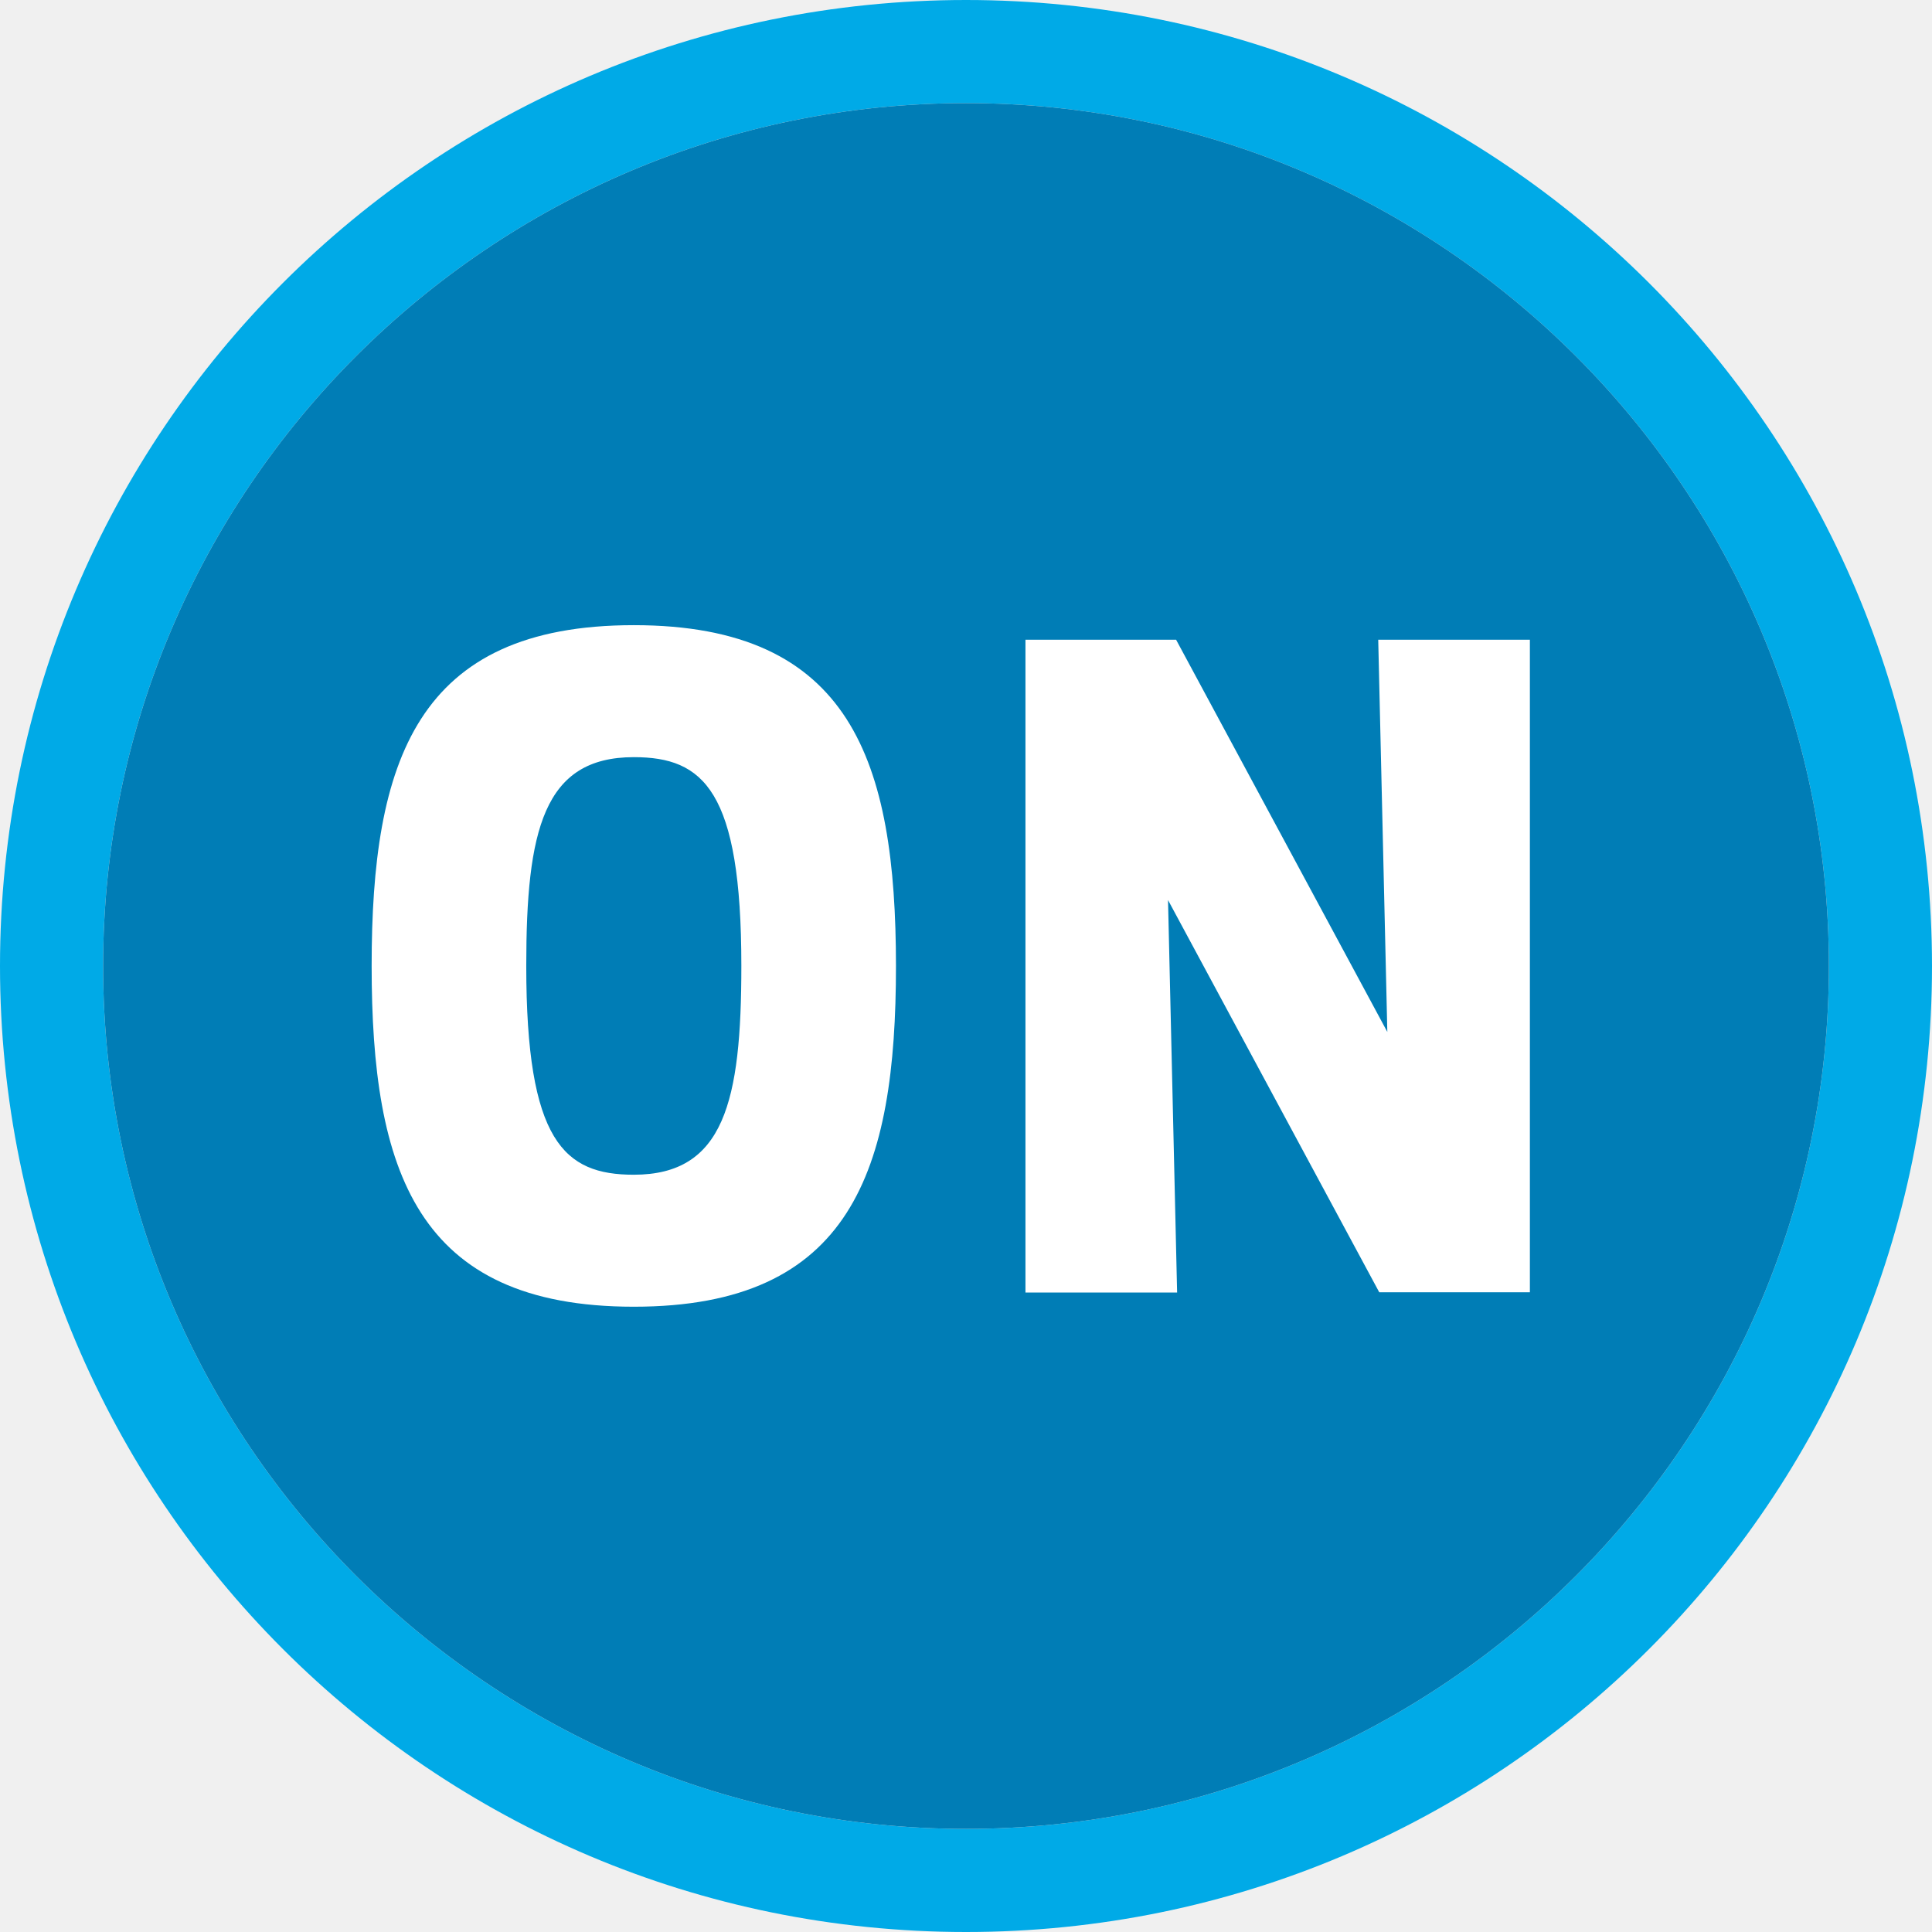
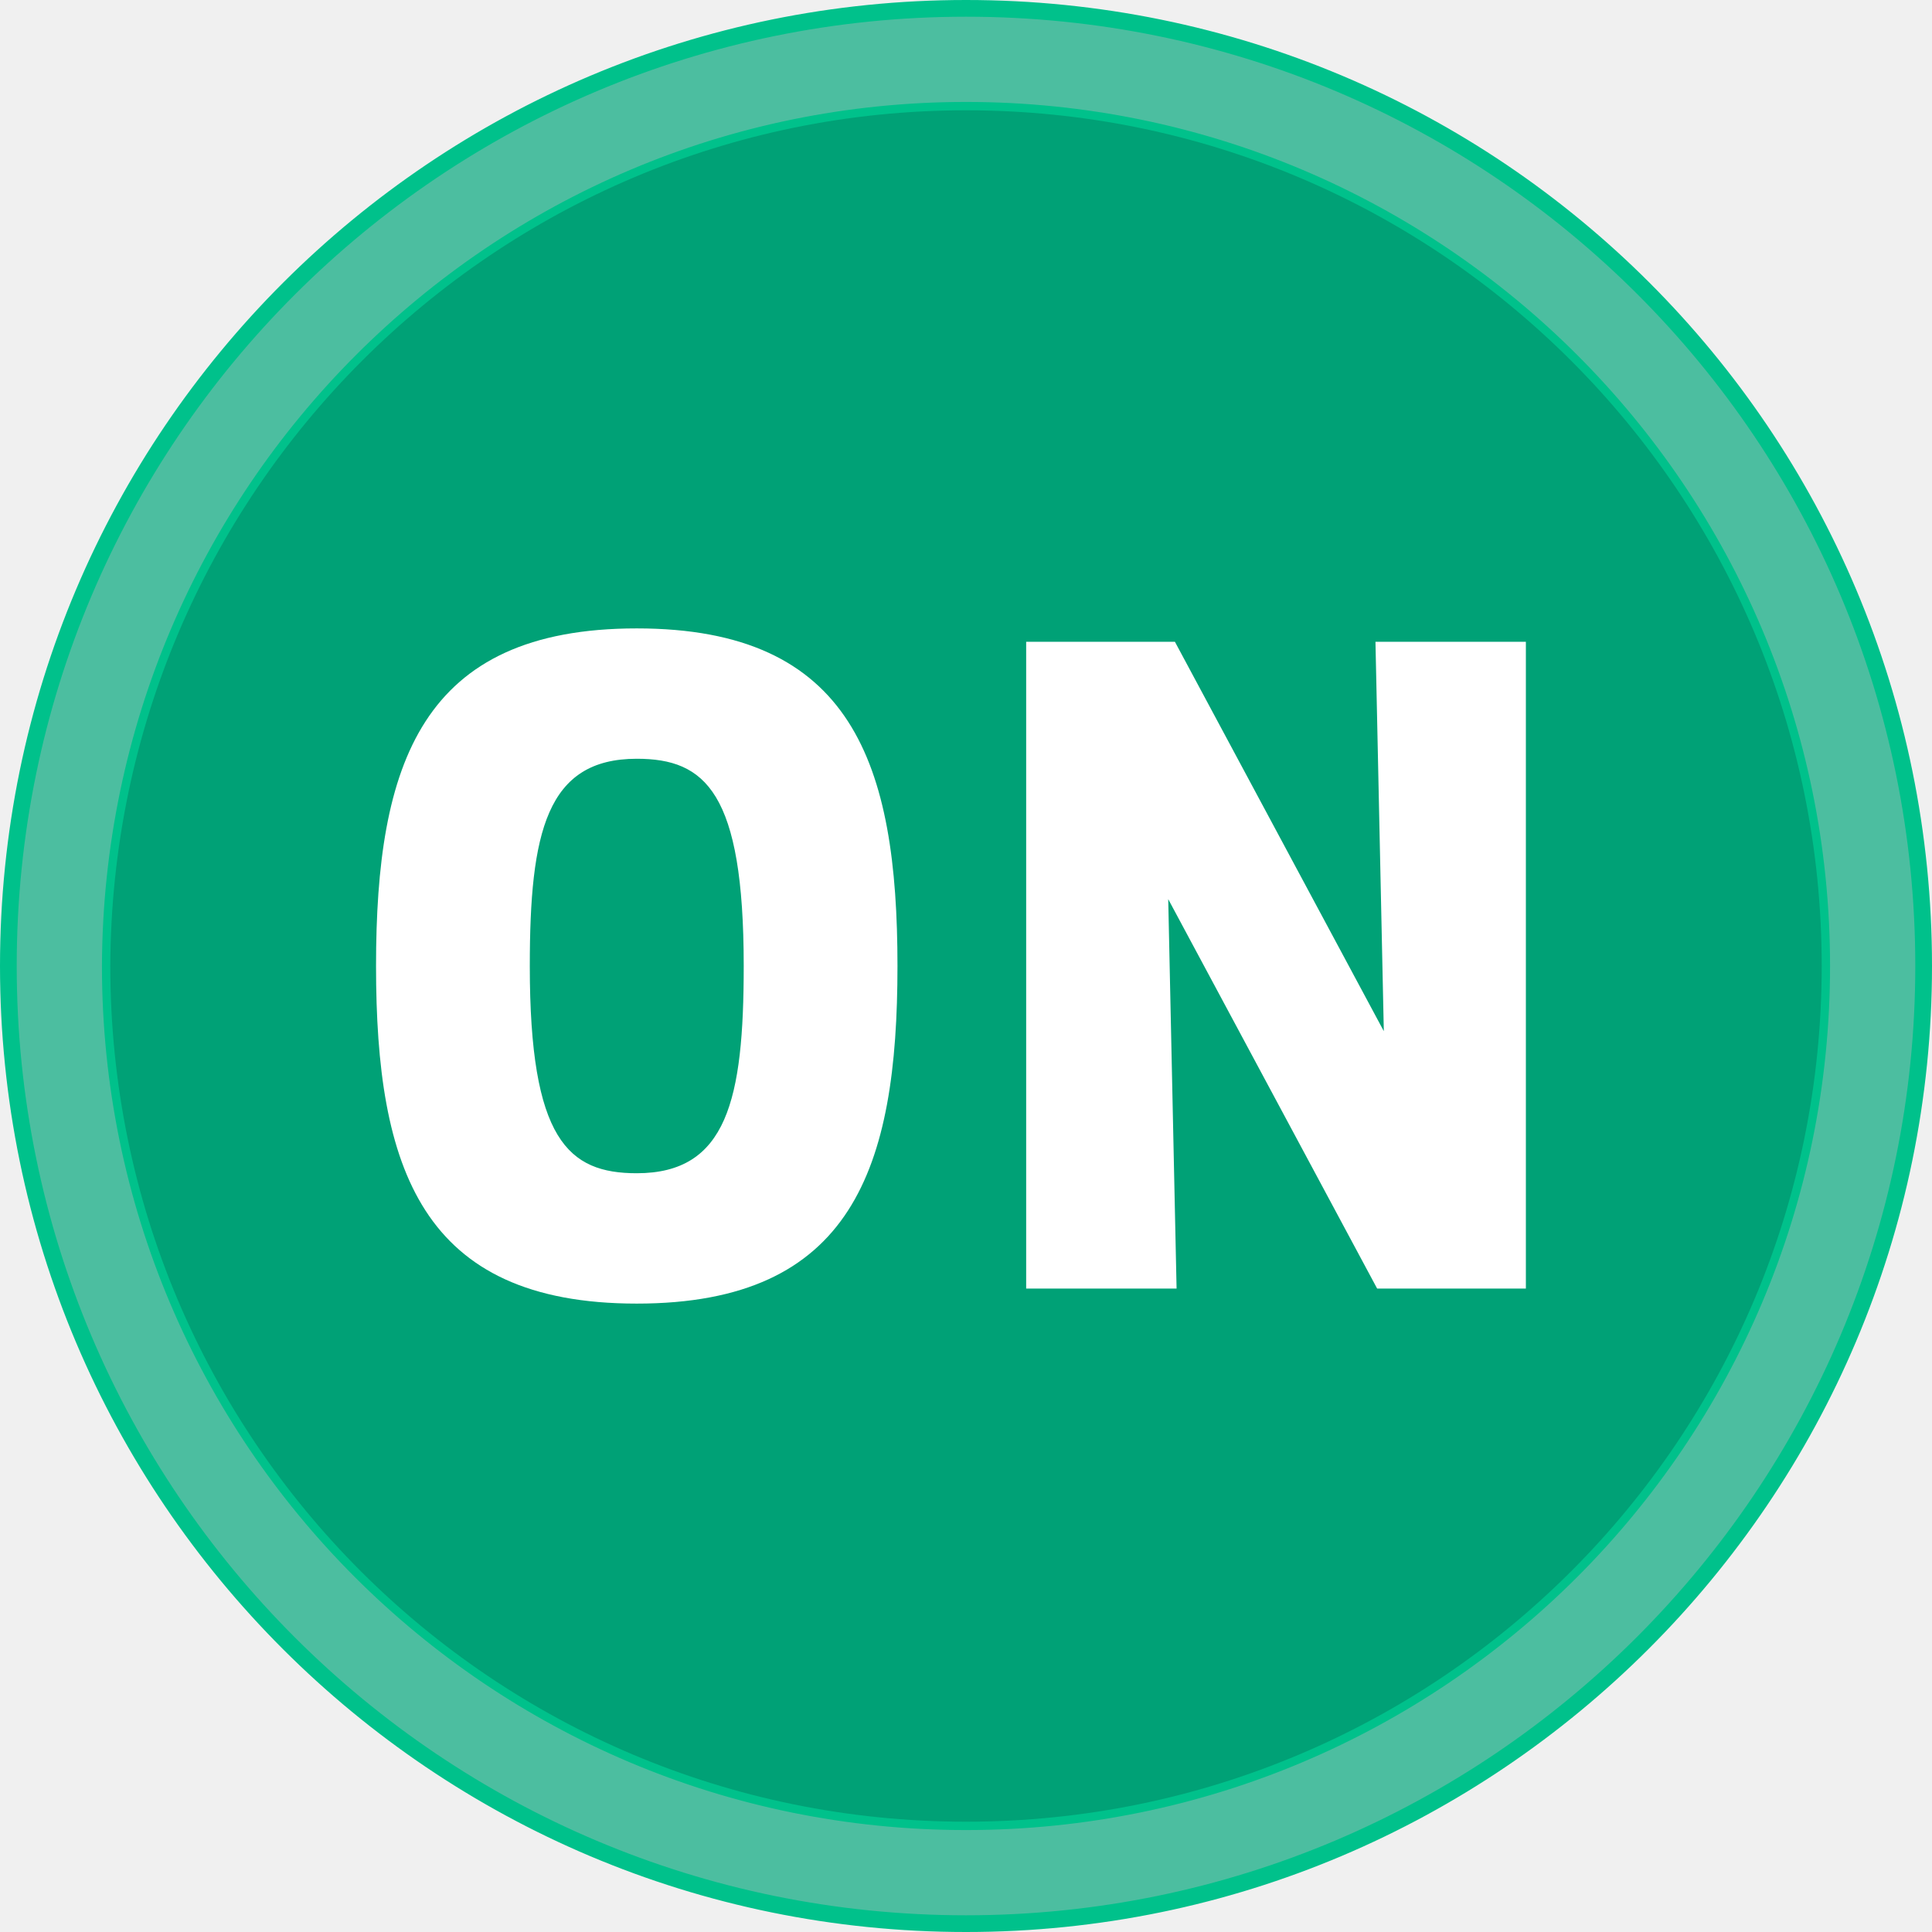
- <svg xmlns="http://www.w3.org/2000/svg" version="1.1" id="Layer_1" x="0px" y="0px" viewBox="0 0 169.94 169.94" xml:space="preserve" width="169.94" height="169.94">
-   <defs id="defs3783">
-     <clipPath clipPathUnits="userSpaceOnUse" id="clipPath3832">
-       <rect id="rect3834" width="172.868" height="172.868" x="62.83" y="57.396" style="stroke-width:1.011" />
-     </clipPath>
-     <clipPath clipPathUnits="userSpaceOnUse" id="clipPath3836">
-       <rect id="rect3838" width="172.868" height="172.868" x="62.83" y="57.396" style="stroke-width:1.011" />
-     </clipPath>
-     <clipPath clipPathUnits="userSpaceOnUse" id="clipPath3840">
-       <rect id="rect3842" width="172.868" height="172.868" x="62.83" y="57.396" style="stroke-width:1.011" />
-     </clipPath>
-   </defs>
-   <path id="XMLID_94_" style="fill:#00aae7" d="m 150.48,68.66 c 41.85,0 75.9,34.05 75.9,75.9 0,41.85 -34.05,75.9 -75.9,75.9 -41.85,0 -75.9,-34.05 -75.9,-75.9 0,-41.85 34.05,-75.9 75.9,-75.9 m 0,-9.07 c -46.93,0 -84.97,38.04 -84.97,84.97 0,46.93 38.04,84.97 84.97,84.97 46.93,0 84.97,-38.04 84.97,-84.97 C 235.44,97.63 197.4,59.59 150.48,59.59 Z" clip-path="url(#clipPath3840)" transform="translate(-65.51,-59.59)" />
-   <path id="XMLID_92_" style="fill:#007db6" d="m 150.48,68.66 c 41.85,0 75.9,34.05 75.9,75.9 0,41.85 -34.05,75.9 -75.9,75.9 -41.85,0 -75.9,-34.05 -75.9,-75.9 0,-41.85 34.05,-75.9 75.9,-75.9" clip-path="url(#clipPath3836)" transform="translate(-65.51,-59.59)" />
-   <g id="XMLID_87_" clip-path="url(#clipPath3832)" transform="translate(-65.51,-59.59)">
-     <path id="XMLID_89_" style="fill:#ffffff" d="m 121.26,114.58 c -19.14,0 -23.06,11.98 -23.06,29.97 0,17.99 3.92,29.98 23.06,29.98 19.14,0 23.06,-11.98 23.06,-29.98 -0.01,-17.99 -3.93,-29.97 -23.06,-29.97 z m 9.46,29.97 c 0,11.91 -1.51,18.37 -9.46,18.37 -6.13,0 -9.46,-2.93 -9.46,-18.37 0,-11.91 1.51,-18.36 9.46,-18.36 6.13,0 9.46,2.93 9.46,18.36 z" />
-     <polygon id="XMLID_88_" style="fill:#ffffff" points="168.96,115.86 155.71,115.86 155.71,173.28 169.05,173.28 168.25,138.76 186.83,173.26 200.08,173.26 200.08,115.86 186.74,115.86 187.54,150.36 " />
+ <svg xmlns="http://www.w3.org/2000/svg" version="1.1" id="Layer_1" x="0px" y="0px" viewBox="0 0 115.6 115.6" xml:space="preserve" width="115.6" height="115.6">
+   <defs id="defs21" />
+   <style type="text/css" id="style2">
+ 	.st0{fill:#4CBEA0;stroke:#00C18B;stroke-miterlimit:10;}
+ 	.st1{fill:#00A176;}
+ 	.st2{fill:#FFFFFF;}
+ 	.st3{fill:#143A62;}
+ 	.st4{fill:#4CBEA0;}
+ </style>
+   <path id="_Compound_Path_" class="st0" d="M 57.8,6.6 C 86.1,6.6 109,29.5 109,57.8 109,86.1 86.1,109 57.8,109 29.5,109 6.6,86.1 6.6,57.8 6.7,29.5 29.6,6.6 57.8,6.6 m 0,-6.1 C 26.2,0.5 0.5,26.1 0.5,57.8 c 0,31.7 25.7,57.3 57.3,57.3 31.6,0 57.3,-25.7 57.3,-57.3 0,0 0,0 0,0 C 115.1,26.1 89.5,0.5 57.8,0.5 Z" style="fill:#4cbea0;stroke:#00c18b;stroke-miterlimit:10" />
+   <path id="_Compound_Path_2" class="st1" d="M 57.8,6.6 C 86.1,6.6 109,29.5 109,57.8 109,86.1 86.1,109 57.8,109 29.5,109 6.6,86.1 6.6,57.8 6.7,29.5 29.6,6.6 57.8,6.6" style="fill:#00a176" />
+   <g id="_Group_" transform="translate(0.5,-2.2)">
+     <path id="_Compound_Path_3" class="st2" d="M 37.6,39.8 C 24.7,39.8 22,47.9 22,60 22,72.1 24.7,80.2 37.6,80.2 50.5,80.2 53.2,72.1 53.2,60 53.2,47.9 50.5,39.8 37.6,39.8 Z M 44,60 c 0,8 -1,12.4 -6.4,12.4 -4.1,0 -6.4,-2 -6.4,-12.4 0,-8 1,-12.4 6.4,-12.4 4.1,0 6.4,2 6.4,12.4 z" style="fill:#ffffff" />
+     <path id="_Path_" class="st2" d="M 81.8,40.6 82.3,63.9 69.8,40.6 h -8.9 v 38.7 h 9 L 69.4,56 81.9,79.3 h 8.9 V 40.6 c 0,0 -9,0 -9,0 z" style="fill:#ffffff" />
  </g>
-   <rect id="XMLID_86_" x="232.54" y="56.27" style="fill:#003963" width="9.07" height="57.42" />
-   <polygon id="XMLID_85_" style="fill:#003963" points="385.22,115.86 376.29,115.86 376.29,173.28 385.22,173.28 385.22,147.73 408.07,147.73 408.07,173.28 417,173.28 417,115.86 408.07,115.86 408.07,139.16 385.22,139.16 " transform="translate(-65.51,-59.59)" />
-   <polygon id="XMLID_84_" style="fill:#003963" points="442.23,124.43 442.23,173.28 451.16,173.28 451.16,124.43 466.05,124.43 466.05,115.86 427.35,115.86 427.35,124.43 " transform="translate(-65.51,-59.59)" />
-   <path id="XMLID_20_" style="fill:#003963" d="m 201.66,79.88 v 0 c -8.68,-1.1 -11.18,-1.68 -11.18,-7.49 0,-7.51 5.32,-8.55 11.06,-8.55 4.91,0 8.41,0.65 12.62,2.36 l 6.2,-6.2 c 0,0 -0.27,-0.31 -3.88,-2.02 -3.6,-1.71 -8.87,-2.7 -14.87,-2.7 -18.17,0 -20.14,11.92 -20.14,17.05 0,11.15 7.11,14.21 19.38,15.74 8.83,1.13 10.38,2.38 10.38,8.35 0,8.69 -7.18,9.7 -12.57,9.7 -6.18,0 -8.87,-1.03 -11.69,-2.07 l -6.38,6.65 c 0,0 2.1,1.1 4.71,1.92 3.77,1.18 9.35,2.07 13.28,2.07 19.8,0 21.93,-12.78 21.93,-18.27 0.02,-13.01 -9.72,-15.36 -18.85,-16.54 z" />
-   <path id="XMLID_15_" style="fill:#003963" d="m 276.52,90.16 h 11.29 v 14.98 c -2.11,0.61 -5.57,0.96 -9.63,0.96 -11.58,0 -14.01,-11.49 -14.01,-21.13 0,-9.64 2.43,-21.13 14.01,-21.13 4.82,0 8.11,0.8 12.45,2.48 L 296.92,60 c 0,0 -0.88,-0.53 -2.72,-1.49 -4.1,-2.14 -9.59,-3.24 -16.02,-3.24 -15.2,0 -23.23,10.27 -23.23,29.7 0,19.43 8.03,29.7 23.23,29.7 7.04,0 17.62,-3.32 18.07,-3.46 l 0.49,-0.15 V 81.59 h -20.22 z" />
-   <g id="g3778" transform="translate(-65.51,-59.59)">
-     <path style="fill:#00aae7" d="m 268.4,219.73 c -0.24,0 -0.4,-0.16 -0.48,-0.4 l -5.2,-18.6 h -0.08 l -5.24,18.6 c -0.08,0.24 -0.24,0.4 -0.48,0.4 h -3 c -0.24,0 -0.4,-0.16 -0.48,-0.4 l -6.68,-26.4 c -0.04,-0.24 0.04,-0.4 0.32,-0.4 h 3.76 c 0.28,0 0.44,0.16 0.48,0.4 l 4.32,18.32 h 0.08 l 5.08,-18.32 c 0.08,-0.24 0.24,-0.4 0.48,-0.4 h 2.8 c 0.28,0 0.4,0.16 0.48,0.4 l 5.2,18.32 h 0.08 l 4.2,-18.32 c 0.04,-0.28 0.24,-0.4 0.48,-0.4 h 3.72 c 0.28,0 0.36,0.16 0.32,0.4 l -6.64,26.4 c -0.04,0.24 -0.24,0.4 -0.48,0.4 z" id="path3760" />
-     <path style="fill:#00aae7" d="m 281.88,213.61 c -0.56,-1.68 -0.72,-3.2 -0.72,-7.48 0,-4.28 0.16,-5.8 0.72,-7.48 1.4,-4.32 4.92,-6.56 9.6,-6.56 4.72,0 8.24,2.24 9.64,6.56 0.56,1.68 0.72,3.2 0.72,7.48 0,4.28 -0.16,5.8 -0.72,7.48 -1.4,4.32 -4.92,6.56 -9.64,6.56 -4.68,0 -8.2,-2.24 -9.6,-6.56 z m 14.68,-1.24 c 0.32,-1 0.48,-2.4 0.48,-6.24 0,-3.88 -0.16,-5.24 -0.48,-6.24 -0.76,-2.2 -2.36,-3.56 -5.08,-3.56 -2.68,0 -4.28,1.36 -5.04,3.56 -0.32,1 -0.48,2.36 -0.48,6.24 0,3.84 0.16,5.24 0.48,6.24 0.76,2.2 2.36,3.56 5.04,3.56 2.72,0 4.32,-1.36 5.08,-3.56 z" id="path3762" />
-     <path style="fill:#00aae7" d="m 322.48,219.73 c -0.32,0 -0.48,-0.12 -0.6,-0.4 l -5.2,-10.6 H 312 c -0.16,0 -0.24,0.08 -0.24,0.24 v 10.36 c 0,0.24 -0.16,0.4 -0.4,0.4 h -3.92 c -0.24,0 -0.4,-0.16 -0.4,-0.4 v -26.4 c 0,-0.24 0.16,-0.4 0.4,-0.4 h 10.52 c 5,0 8.68,3.32 8.68,8.12 0,3.56 -2.04,6.32 -5.16,7.48 l 5.72,11.08 c 0.16,0.28 0,0.52 -0.28,0.52 z m -0.52,-19.08 c 0,-2.36 -1.68,-3.88 -4.16,-3.88 H 312 c -0.16,0 -0.24,0.08 -0.24,0.24 v 7.24 c 0,0.16 0.08,0.24 0.24,0.24 h 5.8 c 2.48,0 4.16,-1.52 4.16,-3.84 z" id="path3764" />
-     <path style="fill:#00aae7" d="m 331.8,192.93 c 0,-0.24 0.16,-0.4 0.4,-0.4 h 3.92 c 0.24,0 0.4,0.16 0.4,0.4 v 12.8 l 10.28,-12.88 c 0.2,-0.24 0.36,-0.32 0.64,-0.32 H 352 c 0.24,0 0.36,0.28 0.16,0.52 l -8.44,10.16 9.4,16.04 c 0.16,0.28 0.04,0.48 -0.28,0.48 h -4.44 c -0.32,0 -0.44,-0.08 -0.6,-0.32 l -7.12,-12.56 -4.16,5.04 v 7.44 c 0,0.24 -0.16,0.4 -0.4,0.4 h -3.92 c -0.24,0 -0.4,-0.16 -0.4,-0.4 z" id="path3766" />
-     <path style="fill:#00aae7" d="m 355.32,216.57 c -0.16,-0.16 -0.24,-0.4 -0.08,-0.6 l 2.48,-2.88 c 0.16,-0.2 0.4,-0.2 0.56,-0.04 1.76,1.4 4.36,2.88 7.4,2.88 3.24,0 5.12,-1.64 5.12,-3.92 0,-1.96 -1.2,-3.24 -4.96,-3.76 l -1.44,-0.2 c -5.24,-0.72 -8.2,-3.24 -8.2,-7.76 0,-4.92 3.6,-8.2 9.2,-8.2 3.4,0 6.64,1.08 8.8,2.72 0.2,0.16 0.24,0.32 0.08,0.56 l -1.92,2.96 c -0.16,0.2 -0.36,0.24 -0.56,0.12 -2.2,-1.44 -4.24,-2.12 -6.52,-2.12 -2.76,0 -4.28,1.52 -4.28,3.64 0,1.88 1.32,3.16 5,3.68 l 1.44,0.2 c 5.24,0.72 8.12,3.2 8.12,7.88 0,4.84 -3.48,8.44 -10.24,8.44 -4,0 -7.88,-1.6 -10,-3.6 z" id="path3768" />
-     <path style="fill:#00aae7" d="m 380.64,219.73 c -0.24,0 -0.4,-0.16 -0.4,-0.4 v -26.4 c 0,-0.24 0.16,-0.4 0.4,-0.4 h 10.2 c 5.28,0 8.96,3.4 8.96,8.44 0,5.08 -3.68,8.48 -8.96,8.48 h -5.64 c -0.16,0 -0.24,0.08 -0.24,0.24 v 9.64 c 0,0.24 -0.16,0.4 -0.4,0.4 z m 14.44,-18.76 c 0,-2.48 -1.72,-4.2 -4.52,-4.2 h -5.36 c -0.16,0 -0.24,0.08 -0.24,0.24 v 7.92 c 0,0.16 0.08,0.24 0.24,0.24 h 5.36 c 2.8,0 4.52,-1.68 4.52,-4.2 z" id="path3770" />
-     <path style="fill:#00aae7" d="m 408.52,192.93 c 0.08,-0.24 0.24,-0.4 0.52,-0.4 h 3.68 c 0.28,0 0.44,0.16 0.52,0.4 l 9.2,26.4 c 0.08,0.24 0,0.4 -0.28,0.4 h -3.92 c -0.28,0 -0.44,-0.12 -0.52,-0.4 l -1.8,-5.28 h -10.24 l -1.8,5.28 c -0.08,0.28 -0.24,0.4 -0.52,0.4 h -3.88 c -0.28,0 -0.36,-0.16 -0.28,-0.4 z m 5.96,16.92 -3.6,-10.56 h -0.12 l -3.64,10.56 z" id="path3772" />
-     <path style="fill:#00aae7" d="m 424.4,206.13 c 0,-4.32 0.16,-5.68 0.72,-7.36 1.4,-4.44 4.84,-6.68 9.44,-6.68 4.36,0 7.64,2.24 9.2,5.84 0.08,0.2 0,0.4 -0.2,0.48 l -3.4,1.64 c -0.24,0.12 -0.44,0 -0.52,-0.2 -0.88,-1.92 -2.4,-3.52 -5.08,-3.52 -2.6,0 -4.12,1.4 -4.88,3.6 -0.36,1.12 -0.48,2.2 -0.48,6.2 0,4 0.12,5.08 0.48,6.2 0.76,2.2 2.28,3.6 4.88,3.6 2.68,0 4.2,-1.6 5.08,-3.52 0.08,-0.2 0.28,-0.32 0.52,-0.2 l 3.4,1.64 c 0.2,0.08 0.28,0.28 0.2,0.48 -1.56,3.6 -4.84,5.84 -9.2,5.84 -4.6,0 -8.04,-2.24 -9.44,-6.68 -0.56,-1.68 -0.72,-3.04 -0.72,-7.36 z" id="path3774" />
-     <path style="fill:#00aae7" d="m 448.2,192.93 c 0,-0.24 0.16,-0.4 0.4,-0.4 h 17.04 c 0.24,0 0.4,0.16 0.4,0.4 v 3.44 c 0,0.24 -0.16,0.4 -0.4,0.4 h -12.48 c -0.16,0 -0.24,0.08 -0.24,0.24 v 6.64 c 0,0.16 0.08,0.24 0.24,0.24 h 10.52 c 0.24,0 0.4,0.16 0.4,0.4 v 3.44 c 0,0.24 -0.16,0.4 -0.4,0.4 h -10.52 c -0.16,0 -0.24,0.08 -0.24,0.24 v 6.88 c 0,0.16 0.08,0.24 0.24,0.24 h 12.48 c 0.24,0 0.4,0.16 0.4,0.4 v 3.44 c 0,0.24 -0.16,0.4 -0.4,0.4 H 448.6 c -0.24,0 -0.4,-0.16 -0.4,-0.4 z" id="path3776" />
-   </g>
+   <path id="_Path_2" class="st3" d="m 157.4,38.4 h 6.1 v 38.7 h -6.1 z" style="fill:#143a62" />
+   <path id="_Path_3" class="st3" d="M 231.6,54.2 H 216.2 V 38.4 h -6 v 38.7 h 6 V 59.9 h 15.4 v 17.2 h 6 V 38.4 h -6 z" style="fill:#143a62" />
+   <path id="_Path_4" class="st3" d="m 244.6,38.4 v 5.8 h 10 v 32.9 h 6 V 44.2 h 10 v -5.8 z" style="fill:#143a62" />
+   <path id="_Path_5" class="st3" d="m 136.5,54.4 c -5.9,-0.7 -7.5,-1.1 -7.5,-5 0,-5.1 3.6,-5.8 7.5,-5.8 2.9,-0.1 5.8,0.5 8.5,1.6 l 4.2,-4.2 c -0.8,-0.6 -1.7,-1 -2.6,-1.4 -3.2,-1.3 -6.6,-1.9 -10,-1.8 -12.3,0 -13.6,8 -13.6,11.5 0,7.5 4.8,9.6 13.1,10.6 6,0.8 7,1.6 7,5.6 0,5.9 -4.8,6.5 -8.5,6.5 -2.7,0.1 -5.4,-0.4 -7.9,-1.4 l -4.3,4.5 c 1,0.5 2.1,0.9 3.2,1.3 2.9,0.9 6,1.3 9,1.4 13.4,0 14.8,-8.6 14.8,-12.3 -0.1,-8.7 -6.7,-10.3 -12.9,-11.1 z" style="fill:#143a62" />
+   <path id="_Path_6" class="st3" d="m 187,61.3 h 7.6 v 10.1 c -2.1,0.5 -4.3,0.7 -6.5,0.7 -7.8,0 -9.4,-7.8 -9.4,-14.2 0,-6.4 1.6,-14.3 9.4,-14.3 2.9,0 5.7,0.5 8.4,1.7 l 4.2,-4.3 c 0,0 -0.6,-0.4 -1.8,-1 -3.4,-1.6 -7.1,-2.3 -10.8,-2.2 -10.3,0 -15.6,6.9 -15.6,20 0,13.1 5.4,20 15.7,20 4.8,0 11.9,-2.2 12.2,-2.3 l 0.3,-0.1 V 55.5 H 187 Z" style="fill:#143a62" />
+   <path class="st4" d="m 136,90.8 -5.3,11.5 -5.2,-11.5 h -3.1 V 109 h 2.8 l -0.1,-12.6 4.6,10 h 2.1 l 4.6,-10 -0.1,12.6 h 2.8 V 90.8 Z m 12.6,-0.2 -6.4,18.4 h 3.1 l 1.6,-4.7 h 5.6 l 1.6,4.7 h 3.1 l -6.4,-18.4 c -0.2,0 -2.2,0 -2.2,0 z m -1,11 1.9,-5.8 1.9,5.8 c 0,0 -3.8,0 -3.8,0 z m 22.6,1.5 -8.1,-12.3 H 160 V 109 h 2.8 V 96.7 l 8.1,12.3 H 173 V 90.8 h -2.8 c 0,0 0,12.3 0,12.3 z M 182.4,90.6 176,109 h 3.1 l 1.6,-4.7 h 5.6 l 1.6,4.7 h 3.1 l -6.4,-18.4 z m -1,11 1.9,-5.8 1.9,5.8 z m 17.9,-0.1 h 3.5 v 4.7 c -1,0.2 -2,0.3 -3,0.3 -2.9,0 -4.4,-2.2 -4.4,-6.6 0,-4.4 1.5,-6.6 4.4,-6.6 1.6,0 3.1,0.3 4.5,1 l 0.9,0.4 v -2.9 l -0.4,-0.2 c -1.6,-0.7 -3.3,-1.1 -5,-1 -3.3,0 -7.3,1.6 -7.3,9.3 0,7.7 4,9.3 7.3,9.3 1.9,0.1 3.7,-0.2 5.5,-0.9 l 0.4,-0.2 v -9.3 h -6.4 z m 10.8,7.5 h 11.1 v -2.7 h -8.3 v -5.4 h 7.5 v -2.7 h -7.5 v -4.7 h 8.3 v -2.7 h -11.1 c 0,0 0,18.2 0,18.2 z m 28.8,-18.2 -5.3,11.5 -5.3,-11.5 h -3.1 V 109 h 2.8 l -0.1,-12.6 4.6,10 h 2.1 l 4.6,-10 -0.1,12.6 h 2.8 V 90.8 Z m 7.4,18.2 h 11.1 v -2.7 h -8.3 v -5.4 h 7.5 v -2.7 h -7.5 v -4.7 h 8.3 v -2.7 h -11.1 c 0,0 0,18.2 0,18.2 z m 25.4,-5.9 -8.1,-12.3 h -2.1 V 109 h 2.8 V 96.7 l 8.1,12.3 h 2.1 V 90.8 h -2.8 z M 278,90.8 v 2.7 h 4.7 V 109 h 2.8 V 93.5 h 4.7 v -2.7 z" id="path16" style="fill:#4cbea0" />
</svg>
